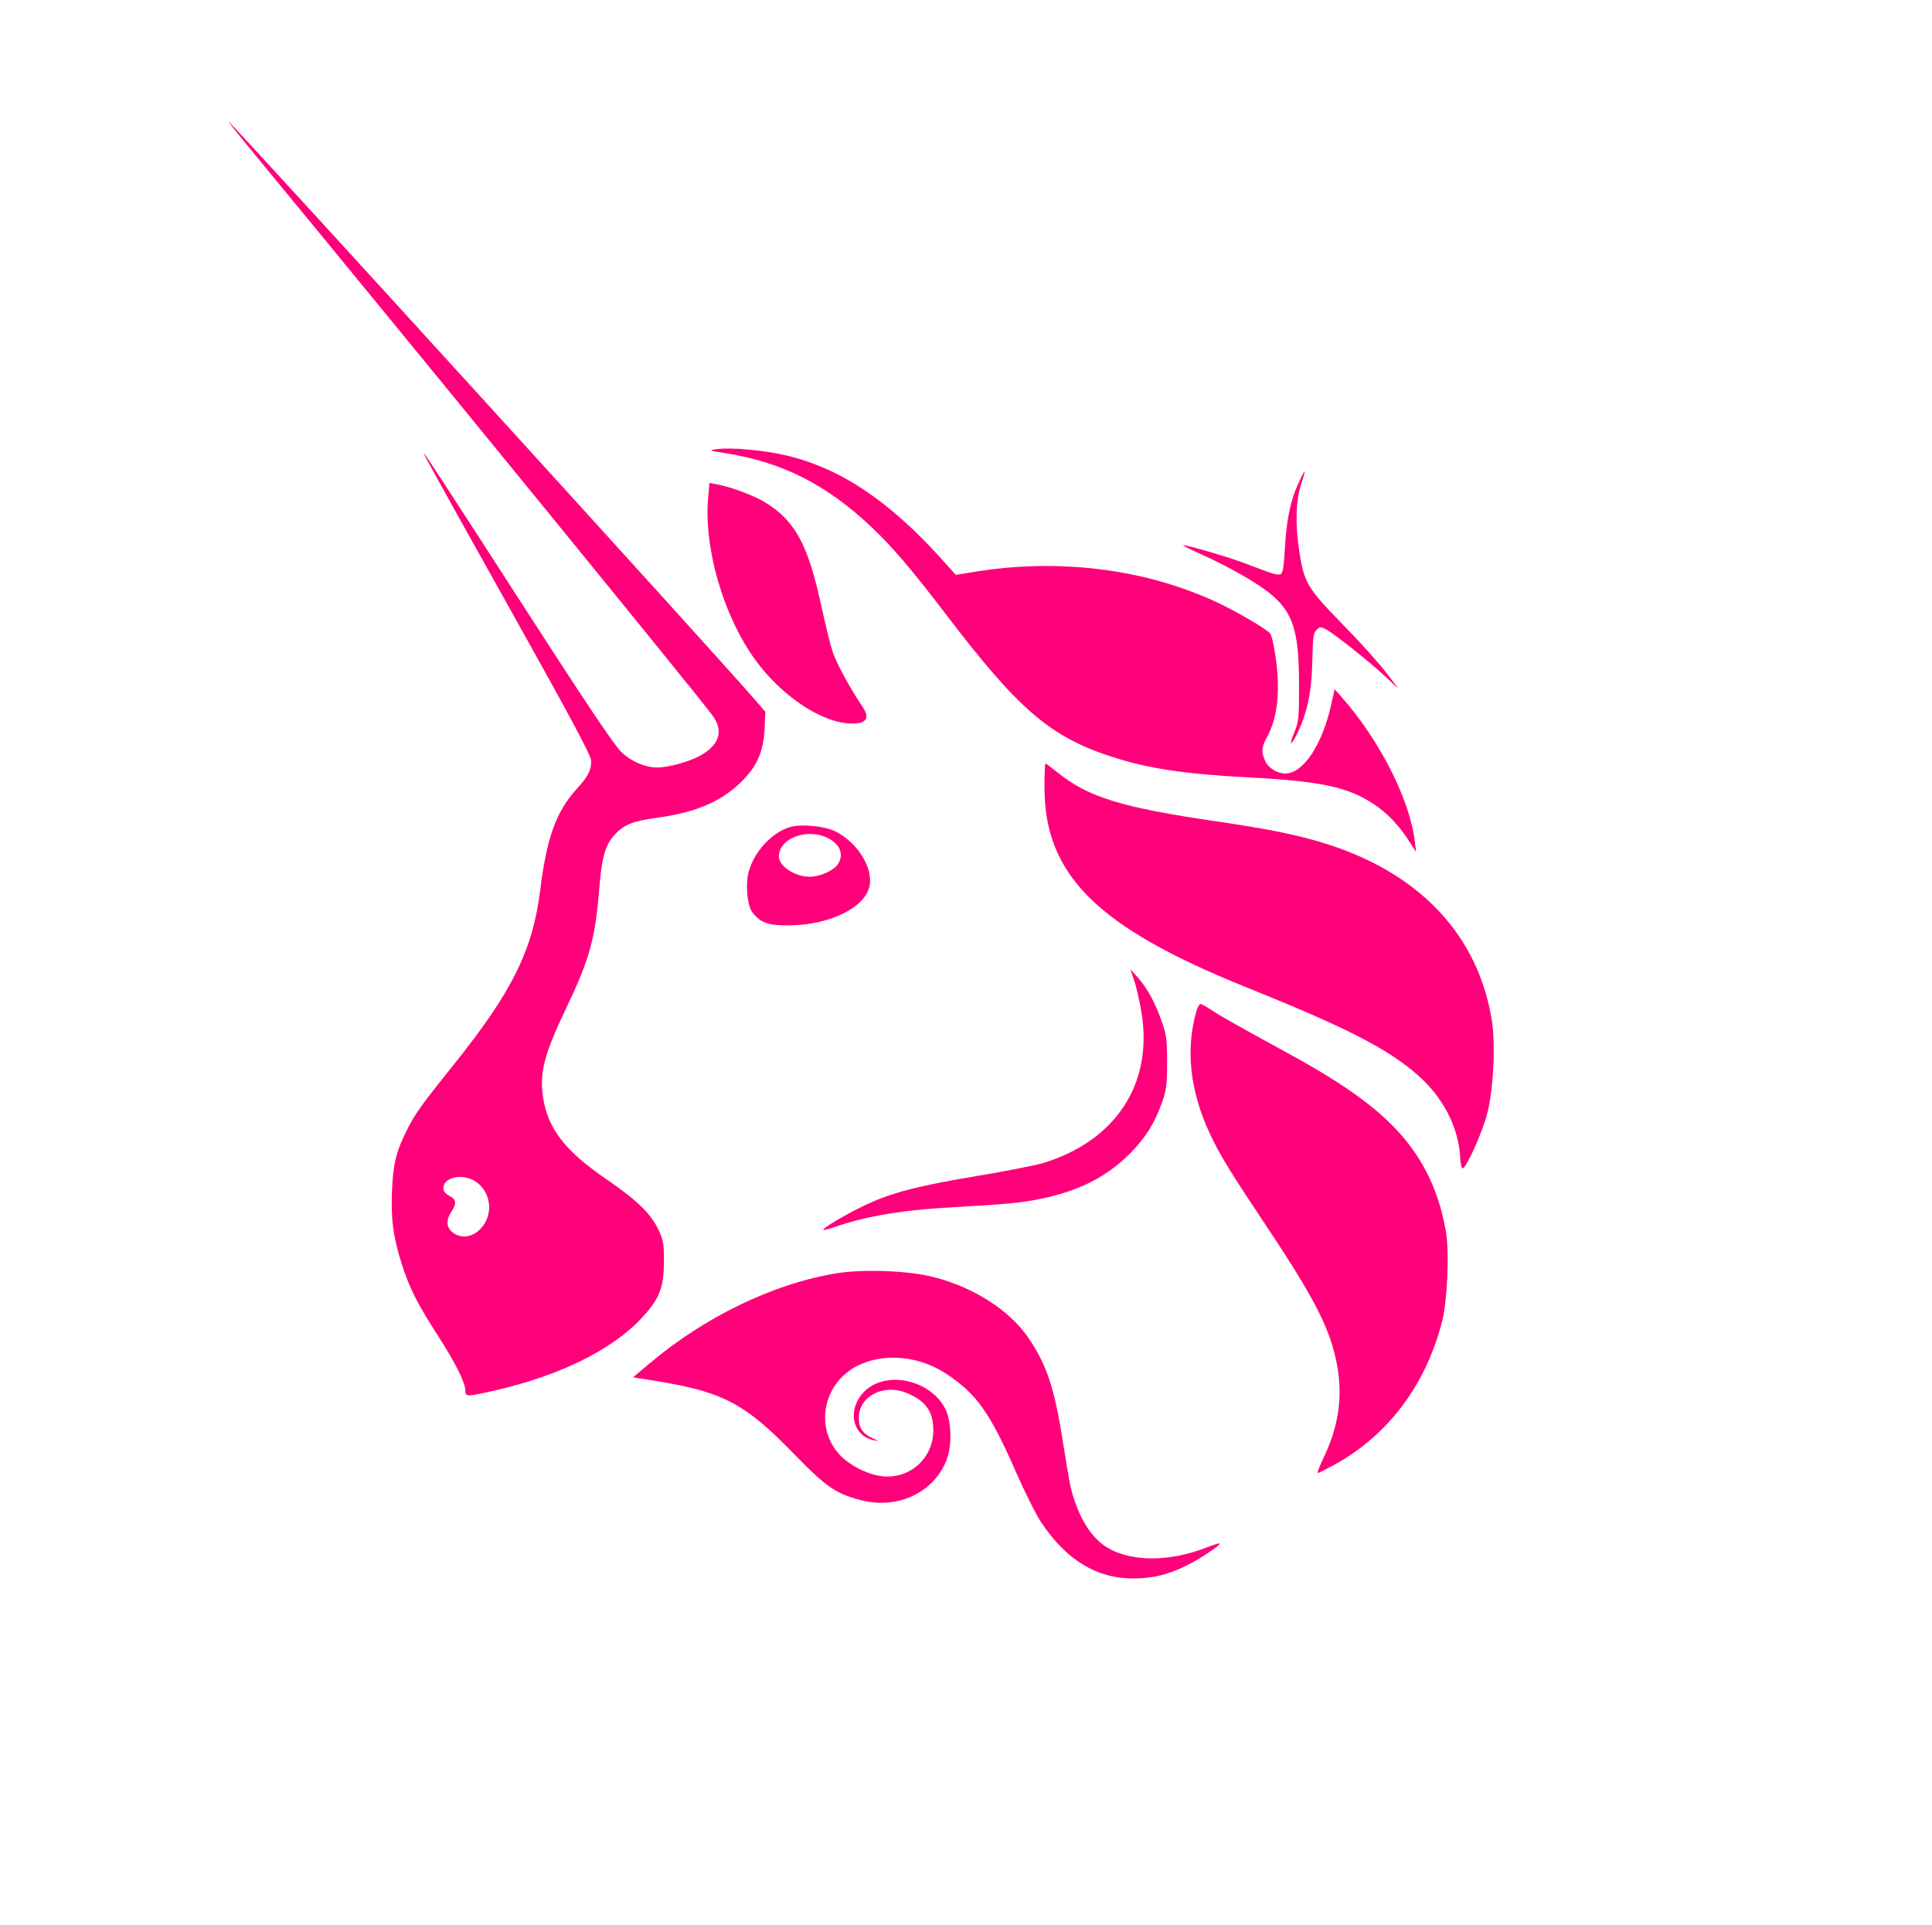
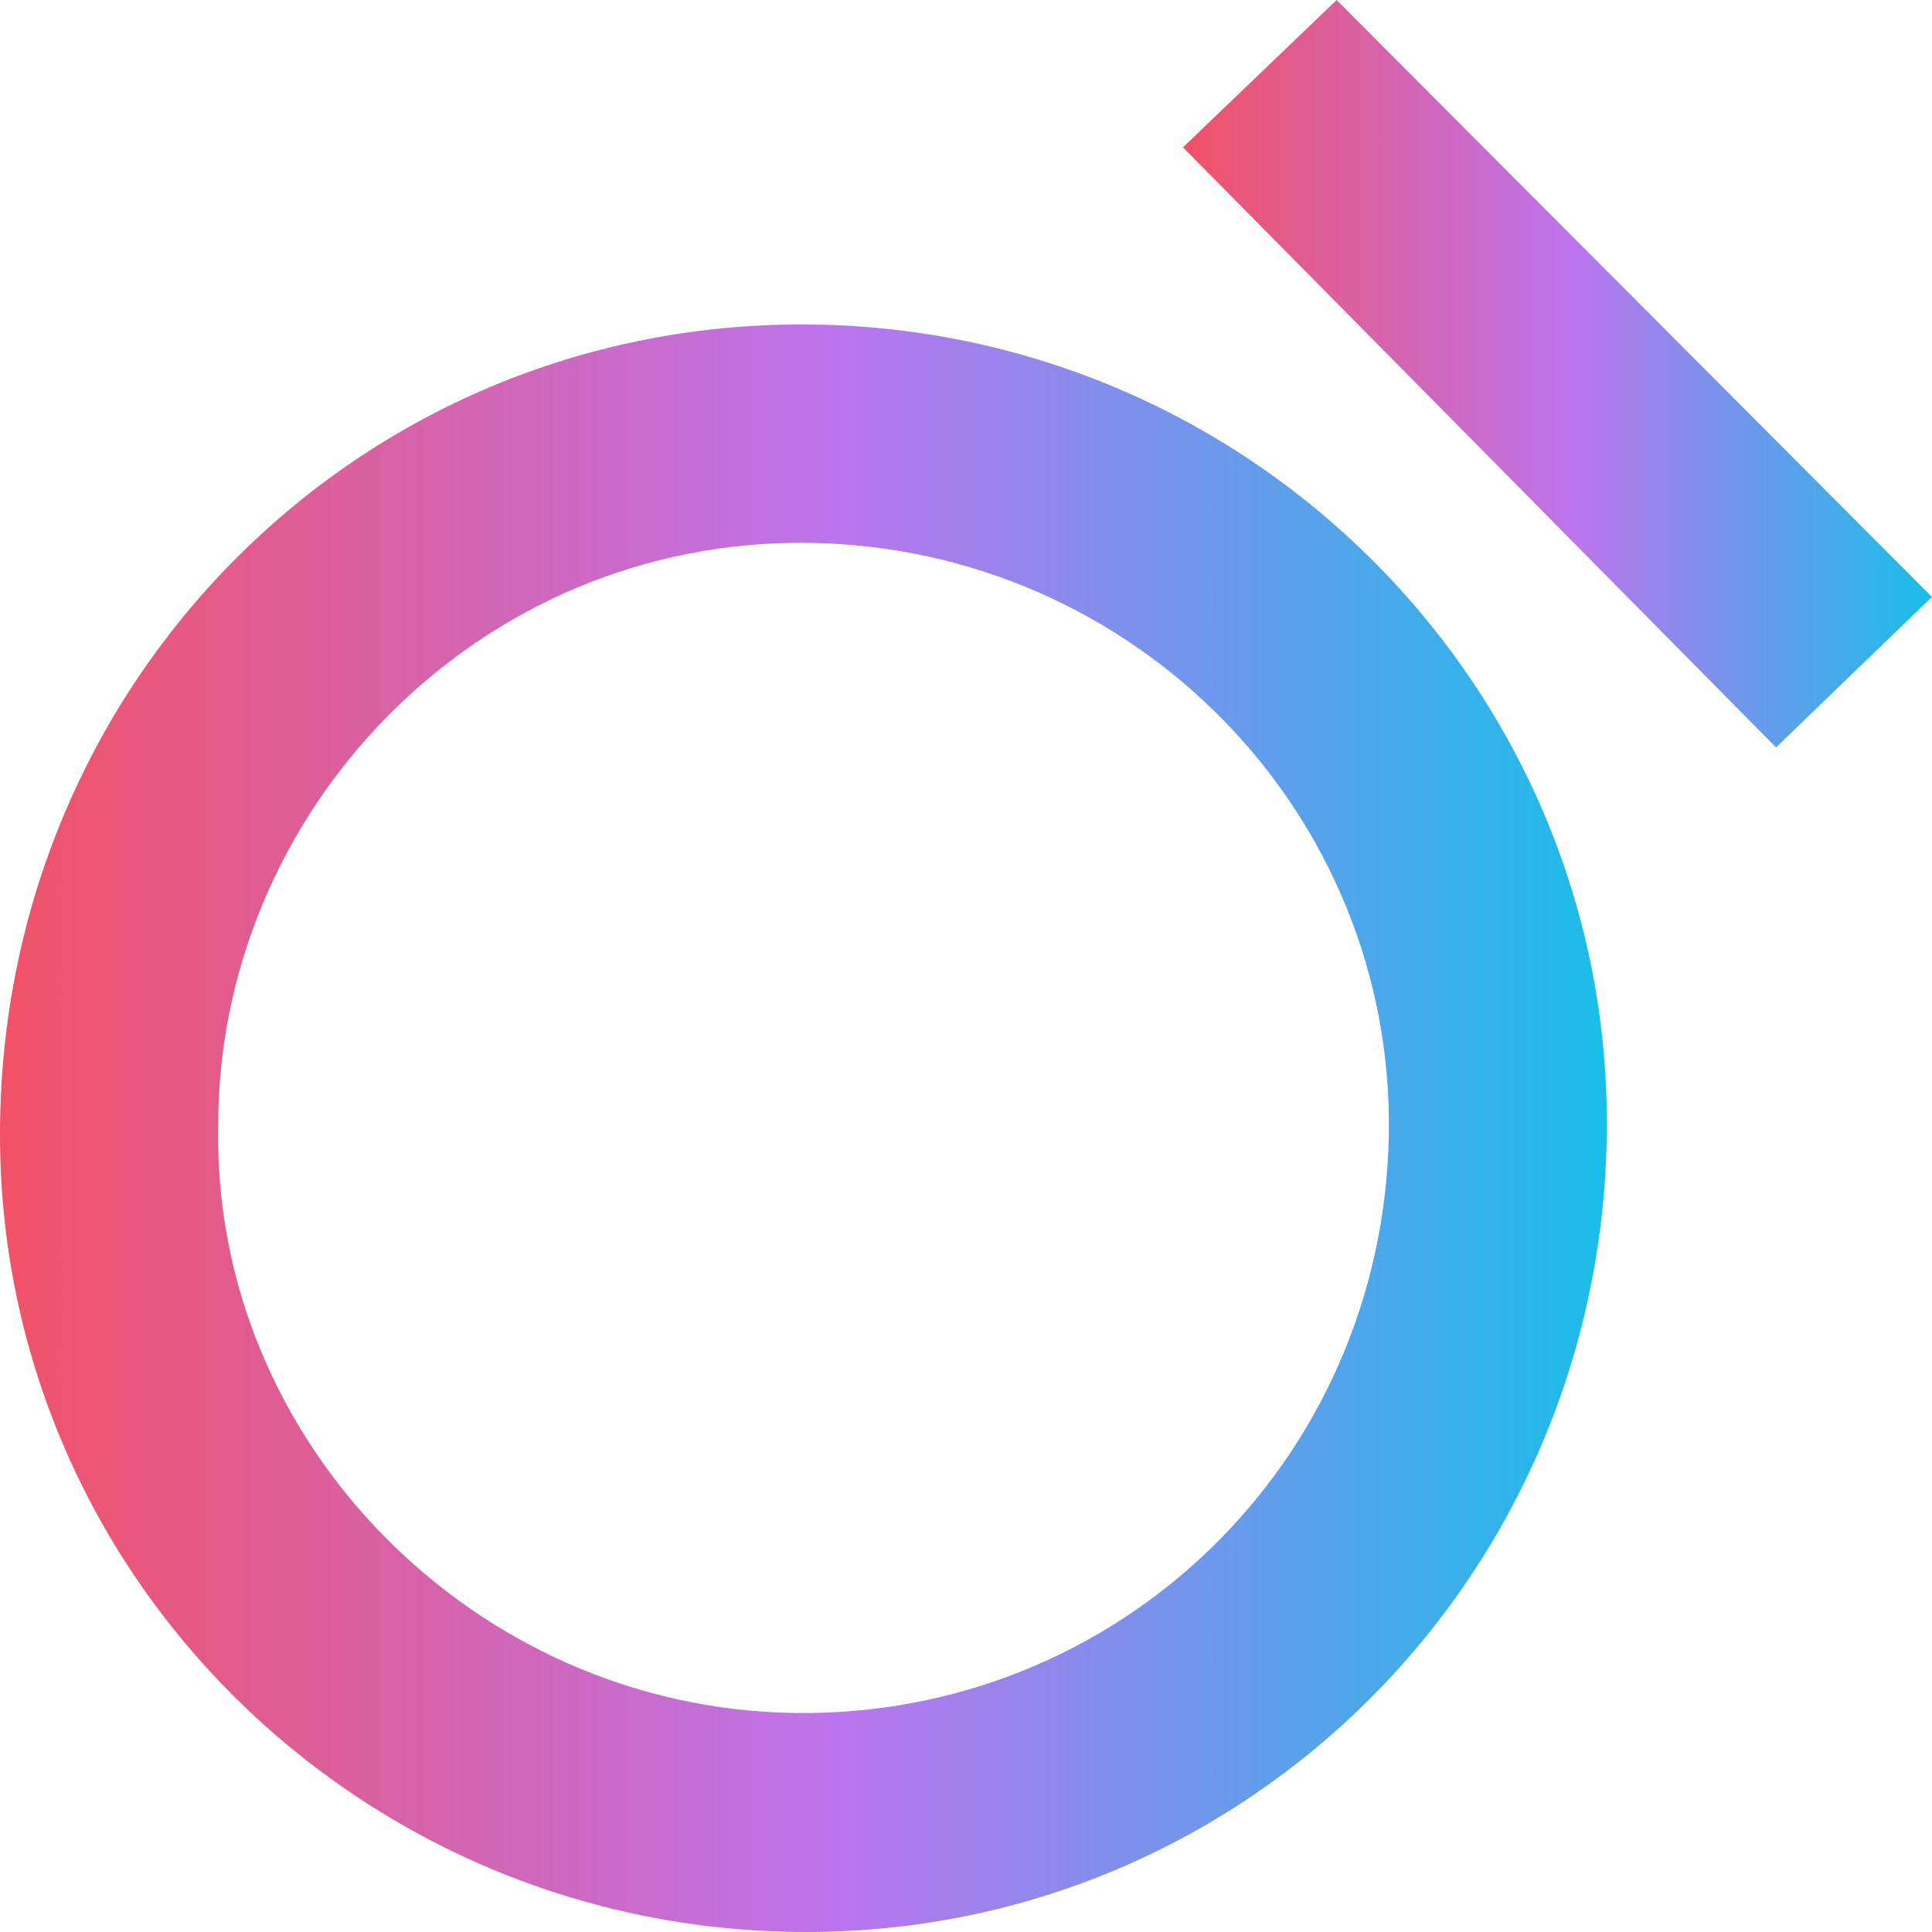
- <svg xmlns="http://www.w3.org/2000/svg" width="257" height="256" viewBox="0 0 257 256" fill="none">
-   <path d="M96.435 60.277C94.343 59.952 94.255 59.914 95.239 59.763C97.125 59.473 101.579 59.868 104.648 60.598C111.812 62.301 118.331 66.664 125.29 74.412L127.139 76.47L129.784 76.045C140.926 74.254 152.26 75.677 161.741 80.057C164.349 81.262 168.461 83.66 168.975 84.277C169.138 84.473 169.439 85.737 169.642 87.087C170.347 91.754 169.994 95.332 168.567 98.005C167.79 99.459 167.746 99.92 168.268 101.164C168.686 102.157 169.848 102.892 170.999 102.891C173.355 102.888 175.891 99.079 177.066 93.78L177.532 91.675L178.457 92.722C183.528 98.468 187.512 106.304 188.196 111.881L188.374 113.336L187.522 112.014C186.054 109.739 184.58 108.19 182.693 106.941C179.29 104.69 175.693 103.923 166.164 103.421C157.559 102.968 152.689 102.233 147.859 100.658C139.643 97.979 135.501 94.411 125.74 81.606C121.405 75.918 118.726 72.771 116.06 70.237C110.004 64.478 104.053 61.458 96.435 60.277Z" fill="#FF007A" />
-   <path d="M170.916 72.976C171.132 69.165 171.649 66.651 172.688 64.355C173.099 63.447 173.485 62.703 173.544 62.703C173.604 62.703 173.425 63.373 173.147 64.193C172.391 66.421 172.267 69.469 172.788 73.014C173.448 77.513 173.824 78.162 178.579 83.022C180.809 85.301 183.403 88.176 184.344 89.41L186.054 91.655L184.344 90.051C182.253 88.09 177.444 84.264 176.381 83.718C175.669 83.351 175.563 83.357 175.124 83.795C174.719 84.198 174.634 84.803 174.577 87.665C174.49 92.127 173.882 94.99 172.414 97.853C171.621 99.402 171.495 99.071 172.214 97.323C172.75 96.018 172.805 95.445 172.801 91.126C172.792 82.448 171.762 80.362 165.721 76.789C164.19 75.883 161.668 74.578 160.117 73.887C158.565 73.197 157.333 72.595 157.378 72.55C157.549 72.38 163.441 74.1 165.812 75.012C169.339 76.369 169.922 76.544 170.35 76.381C170.637 76.271 170.776 75.435 170.916 72.976Z" fill="#FF007A" />
-   <path d="M100.497 87.821C96.251 81.976 93.625 73.014 94.193 66.314L94.369 64.241L95.335 64.418C97.15 64.749 100.28 65.913 101.745 66.803C105.766 69.245 107.506 72.46 109.277 80.716C109.796 83.135 110.477 85.871 110.79 86.798C111.294 88.289 113.199 91.772 114.748 94.034C115.864 95.664 115.123 96.436 112.657 96.213C108.89 95.873 103.788 92.352 100.497 87.821Z" fill="#FF007A" />
-   <path d="M165.766 131.323C145.925 123.335 138.937 116.4 138.937 104.7C138.937 102.979 138.996 101.57 139.068 101.57C139.14 101.57 139.908 102.138 140.774 102.833C144.797 106.06 149.303 107.438 161.776 109.258C169.115 110.328 173.245 111.193 177.056 112.457C189.166 116.473 196.658 124.624 198.445 135.725C198.964 138.951 198.66 145 197.818 148.188C197.153 150.706 195.125 155.245 194.588 155.419C194.439 155.468 194.292 154.896 194.254 154.118C194.05 149.95 191.943 145.891 188.406 142.851C184.383 139.395 178.979 136.643 165.766 131.323Z" fill="#FF007A" />
-   <path d="M151.837 134.642C151.588 133.163 151.157 131.273 150.879 130.444L150.372 128.935L151.313 129.991C152.614 131.451 153.642 133.32 154.514 135.81C155.179 137.71 155.254 138.275 155.249 141.362C155.244 144.393 155.161 145.029 154.546 146.739C153.578 149.436 152.376 151.348 150.359 153.4C146.735 157.089 142.075 159.131 135.351 159.978C134.182 160.125 130.775 160.373 127.78 160.529C120.232 160.922 115.264 161.733 110.801 163.3C110.159 163.525 109.586 163.662 109.528 163.604C109.347 163.425 112.386 161.613 114.897 160.404C118.436 158.699 121.96 157.768 129.854 156.454C133.754 155.804 137.781 155.016 138.804 154.702C148.461 151.741 153.426 144.1 151.837 134.642Z" fill="#FF007A" />
-   <path d="M160.932 150.795C158.296 145.128 157.691 139.657 159.135 134.554C159.289 134.009 159.538 133.562 159.687 133.562C159.837 133.562 160.459 133.899 161.07 134.31C162.284 135.127 164.721 136.505 171.212 140.044C179.311 144.46 183.929 147.879 187.07 151.786C189.82 155.208 191.522 159.104 192.341 163.856C192.805 166.548 192.533 173.024 191.843 175.735C189.665 184.281 184.604 190.993 177.385 194.911C176.327 195.484 175.377 195.955 175.275 195.958C175.172 195.96 175.557 194.98 176.131 193.78C178.56 188.703 178.836 183.765 177 178.269C175.876 174.904 173.584 170.797 168.956 163.857C163.575 155.788 162.256 153.641 160.932 150.795Z" fill="#FF007A" />
-   <path d="M86.407 181.371C93.77 175.154 102.931 170.738 111.276 169.382C114.872 168.798 120.864 169.03 124.194 169.882C129.532 171.248 134.307 174.308 136.791 177.954C139.218 181.517 140.259 184.622 141.343 191.53C141.771 194.255 142.236 196.992 142.377 197.611C143.191 201.192 144.775 204.054 146.739 205.491C149.857 207.773 155.227 207.915 160.509 205.855C161.405 205.505 162.184 205.263 162.238 205.318C162.43 205.508 159.77 207.288 157.894 208.226C155.369 209.487 153.361 209.975 150.693 209.975C145.855 209.975 141.839 207.514 138.487 202.495C137.828 201.508 136.346 198.55 135.193 195.922C131.655 187.851 129.907 185.393 125.799 182.702C122.223 180.361 117.612 179.941 114.143 181.642C109.586 183.876 108.315 189.699 111.579 193.39C112.876 194.856 115.295 196.121 117.273 196.367C120.973 196.828 124.153 194.013 124.153 190.277C124.153 187.851 123.221 186.467 120.873 185.407C117.668 183.961 114.222 185.652 114.238 188.663C114.245 189.947 114.805 190.754 116.092 191.336C116.918 191.71 116.937 191.74 116.263 191.6C113.322 190.99 112.633 187.444 114.998 185.09C117.837 182.264 123.709 183.511 125.725 187.368C126.572 188.988 126.67 192.215 125.932 194.164C124.279 198.525 119.46 200.819 114.571 199.571C111.243 198.721 109.887 197.801 105.874 193.667C98.901 186.484 96.194 185.092 86.141 183.523L84.215 183.222L86.407 181.371Z" fill="#FF007A" />
-   <path fill-rule="evenodd" clip-rule="evenodd" d="M33.824 20.465C57.111 48.728 93.014 92.734 94.796 95.198C96.268 97.232 95.714 99.061 93.193 100.494C91.791 101.291 88.908 102.099 87.465 102.099C85.833 102.099 83.994 101.313 82.655 100.042C81.708 99.145 77.888 93.44 69.069 79.757C62.322 69.286 56.675 60.601 56.521 60.455C56.164 60.119 56.17 60.13 68.381 81.979C76.049 95.698 78.637 100.548 78.637 101.197C78.637 102.516 78.277 103.21 76.65 105.025C73.936 108.052 72.724 111.453 71.848 118.492C70.866 126.382 68.106 131.955 60.458 141.494C55.98 147.078 55.248 148.102 54.118 150.352C52.695 153.187 52.304 154.774 52.145 158.353C51.977 162.137 52.304 164.581 53.46 168.199C54.472 171.366 55.529 173.458 58.229 177.641C60.56 181.251 61.902 183.933 61.902 184.983C61.902 185.818 62.061 185.819 65.673 185.003C74.316 183.052 81.334 179.619 85.281 175.412C87.724 172.808 88.297 171.371 88.316 167.802C88.328 165.469 88.246 164.98 87.615 163.637C86.588 161.452 84.719 159.635 80.598 156.818C75.199 153.127 72.893 150.156 72.256 146.07C71.734 142.717 72.34 140.351 75.327 134.091C78.418 127.612 79.184 124.85 79.703 118.319C80.037 114.1 80.501 112.435 81.713 111.1C82.978 109.707 84.116 109.235 87.245 108.808C92.347 108.111 95.595 106.791 98.265 104.33C100.582 102.196 101.551 100.139 101.7 97.043L101.813 94.696L100.518 93.187C95.83 87.721 30.685 16.168 30.396 16.168C30.335 16.168 31.877 18.102 33.824 20.465ZM64.533 162.634C65.593 160.757 65.03 158.344 63.257 157.166C61.582 156.052 58.98 156.576 58.98 158.028C58.98 158.471 59.225 158.793 59.777 159.077C60.706 159.555 60.774 160.093 60.042 161.192C59.302 162.306 59.362 163.284 60.211 163.949C61.58 165.021 63.518 164.432 64.533 162.634Z" fill="#FF007A" />
-   <path fill-rule="evenodd" clip-rule="evenodd" d="M105.032 110.039C102.637 110.774 100.309 113.312 99.588 115.974C99.149 117.598 99.398 120.446 100.057 121.325C101.121 122.746 102.149 123.12 104.935 123.101C110.389 123.063 115.131 120.724 115.682 117.799C116.134 115.402 114.051 112.08 111.183 110.622C109.703 109.87 106.555 109.571 105.032 110.039ZM111.408 115.024C112.249 113.829 111.881 112.537 110.451 111.664C107.726 110 103.607 111.377 103.607 113.95C103.607 115.231 105.755 116.629 107.724 116.629C109.035 116.629 110.829 115.847 111.408 115.024Z" fill="#FF007A" />
+ <svg xmlns="http://www.w3.org/2000/svg" xmlns:xlink="http://www.w3.org/1999/xlink" viewBox="0 0 434.5 434.5">
+   <defs>
+     <style>.cls-1{fill:url(#linear-gradient);}.cls-2{fill:url(#linear-gradient-2);}</style>
+     <linearGradient id="linear-gradient" x1="110.28" y1="411.93" x2="471.65" y2="411.93" gradientUnits="userSpaceOnUse">
+       <stop offset="0" stop-color="#f15266" />
+       <stop offset="0.52" stop-color="#bc74ed" />
+       <stop offset="1" stop-color="#1abee9" />
+     </linearGradient>
+     <linearGradient id="linear-gradient-2" x1="376.33" y1="242.24" x2="544.77" y2="242.24" xlink:href="#linear-gradient" />
+   </defs>
+   <g id="Layer_2" data-name="Layer 2">
+     <path class="cls-1" d="M291.2,592.7C191,592.47,110,512,110.28,412.87,110.52,311.7,190.74,231,290.9,231.17c99.9.16,181,80.91,180.75,180.05C471.44,512,391,592.93,291.2,592.7ZM159.35,412.11c-1.06,70.53,57.75,130.21,129.42,131.33,73.09,1.15,132.54-56.57,133.85-130,1.28-72.23-56.95-132-130.21-133.15C217.38,279.18,158.88,341.09,159.35,412.11Z" transform="translate(-110.28 -158.2)" />
+     <path class="cls-2" d="M376.33,191.34l34.55-33.14L544.77,292.45,509.7,326.29Z" transform="translate(-110.28 -158.2)" />
+   </g>
</svg>
